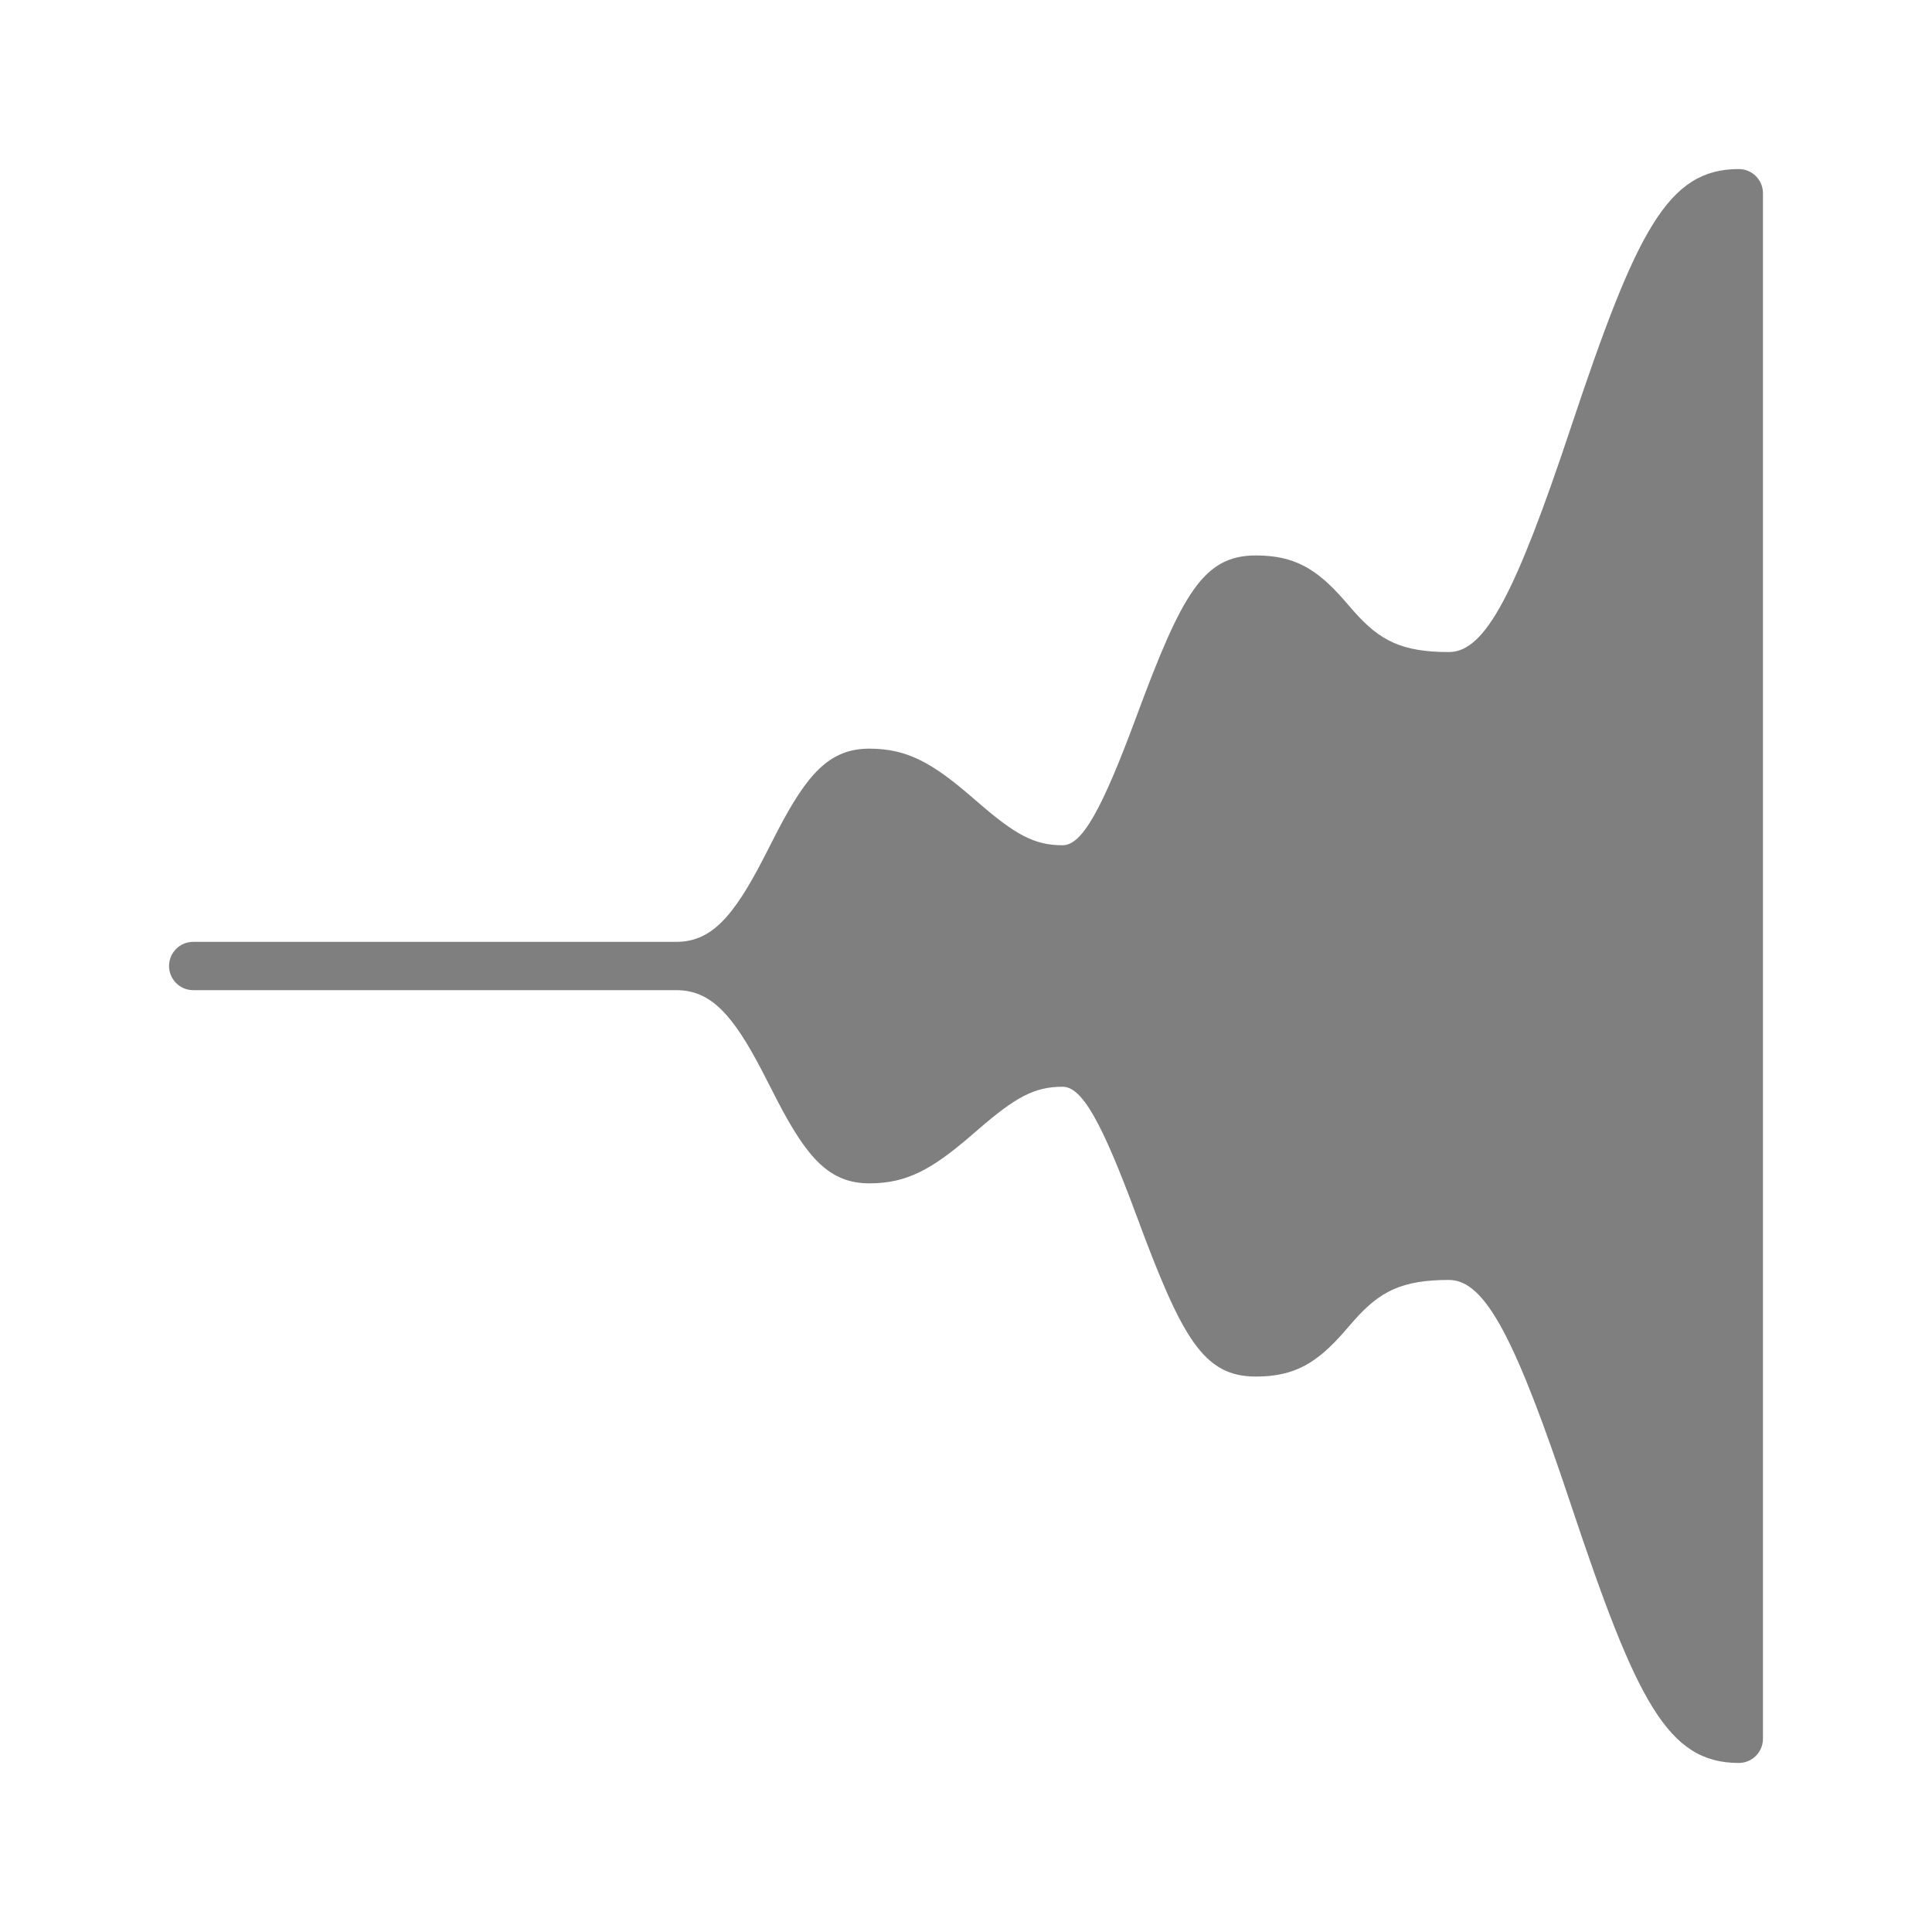
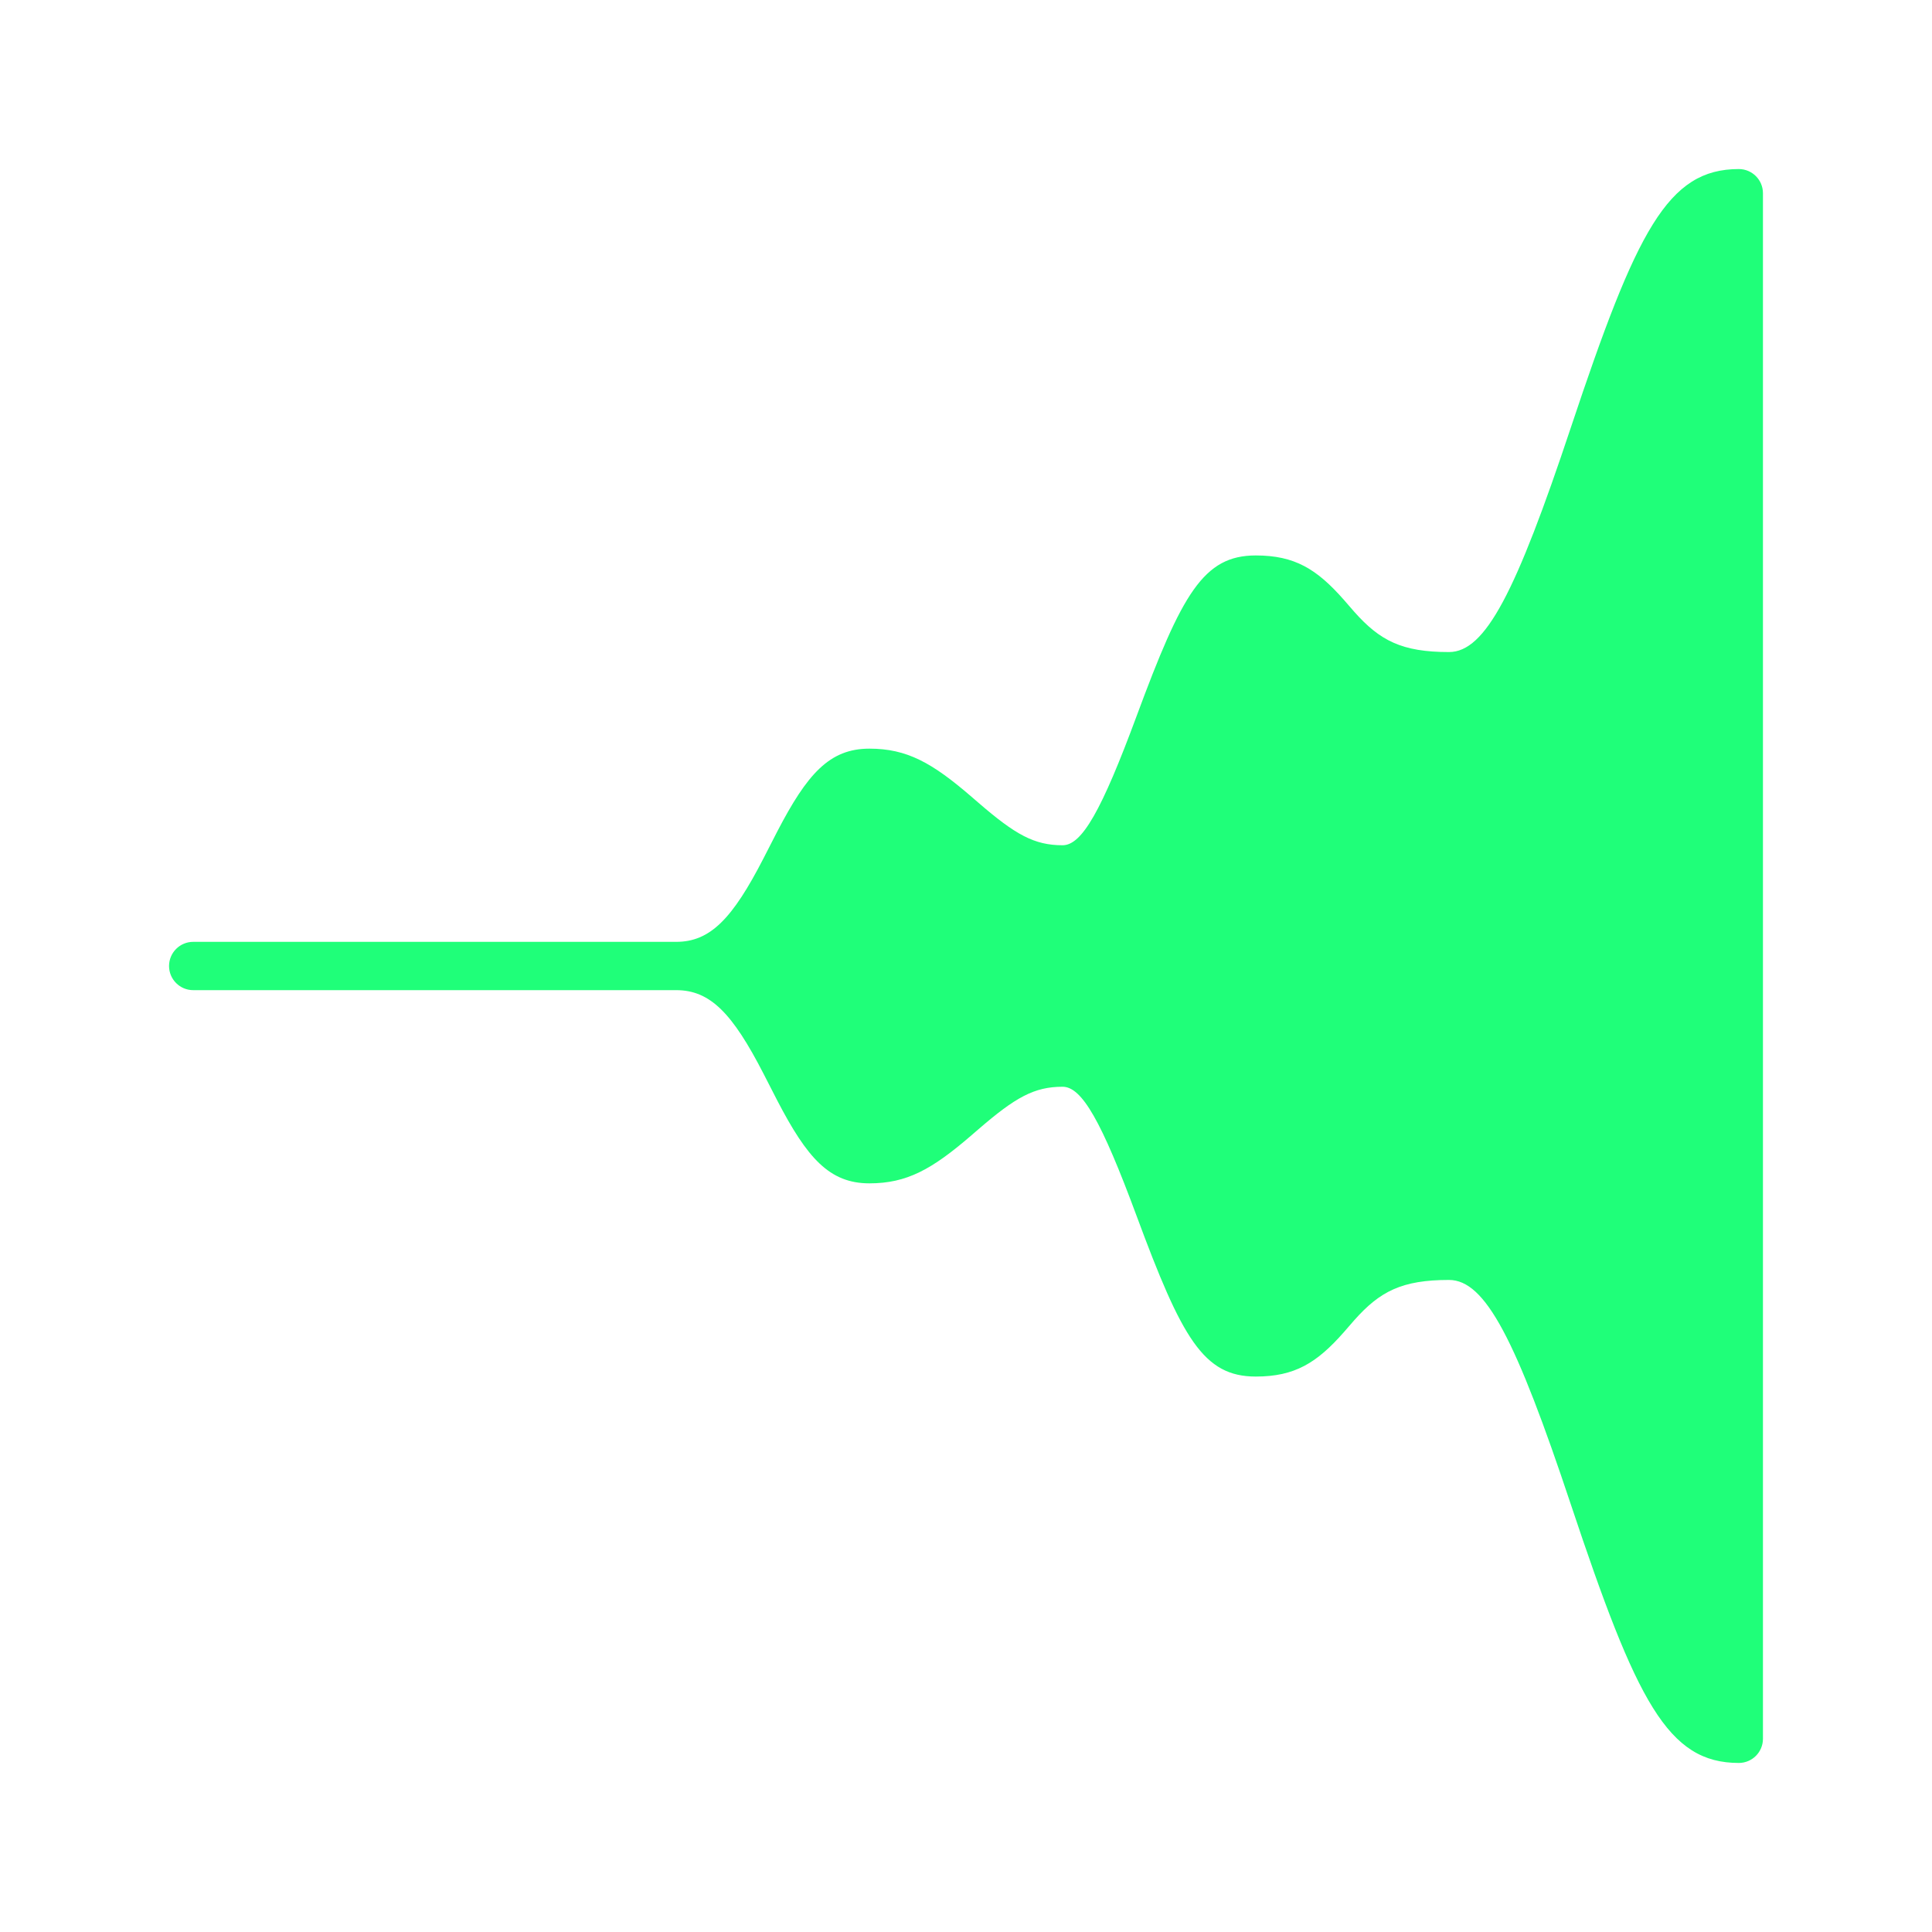
<svg xmlns="http://www.w3.org/2000/svg" width="20px" height="20px" viewBox="0 0 20 20" version="1.1">
  <g id="Sound/Effects/Fade-in" stroke="none" stroke-width="1" fill="none" fill-rule="evenodd">
-     <path d="M2,10.25 C1.862,10.25 1.75,10.138 1.75,10 C1.75,9.862 1.862,9.75 2,9.75 L7,9.75 C7.353,9.75 7.583,9.509 7.904,8.885 L8.046,8.608 C8.356,8.011 8.587,7.75 9,7.75 C9.388,7.75 9.648,7.895 10.057,8.248 L10.13,8.311 C10.511,8.64 10.706,8.75 11,8.75 C11.2,8.75 11.403,8.393 11.766,7.413 C12.236,6.143 12.459,5.75 13,5.75 C13.402,5.75 13.631,5.89 13.913,6.211 C13.968,6.274 13.997,6.308 14.02,6.334 C14.285,6.632 14.512,6.75 15,6.75 C15.377,6.75 15.693,6.132 16.263,4.421 C16.943,2.382 17.265,1.75 18,1.75 C18.138,1.75 18.25,1.862 18.25,2 L18.25,18 C18.25,18.138 18.138,18.25 18,18.25 C17.265,18.25 16.943,17.618 16.263,15.579 C15.693,13.868 15.377,13.25 15,13.25 C14.512,13.25 14.285,13.368 14.02,13.666 C13.997,13.692 13.968,13.726 13.913,13.789 C13.631,14.11 13.402,14.25 13,14.25 C12.459,14.25 12.236,13.857 11.766,12.587 C11.403,11.607 11.2,11.25 11,11.25 C10.706,11.25 10.511,11.36 10.13,11.689 L10.057,11.752 C9.648,12.105 9.388,12.25 9,12.25 C8.587,12.25 8.356,11.989 8.046,11.392 L7.904,11.115 C7.583,10.491 7.353,10.25 7,10.25 L2,10.25 Z" id="Path" fill="#7F7F7F" fill-rule="nonzero" />
+     <path d="M2,10.25 C1.862,10.25 1.75,10.138 1.75,10 C1.75,9.862 1.862,9.75 2,9.75 L7,9.75 C7.353,9.75 7.583,9.509 7.904,8.885 L8.046,8.608 C8.356,8.011 8.587,7.75 9,7.75 C9.388,7.75 9.648,7.895 10.057,8.248 L10.13,8.311 C10.511,8.64 10.706,8.75 11,8.75 C11.2,8.75 11.403,8.393 11.766,7.413 C12.236,6.143 12.459,5.75 13,5.75 C13.402,5.75 13.631,5.89 13.913,6.211 C13.968,6.274 13.997,6.308 14.02,6.334 C14.285,6.632 14.512,6.75 15,6.75 C15.377,6.75 15.693,6.132 16.263,4.421 C16.943,2.382 17.265,1.75 18,1.75 C18.138,1.75 18.25,1.862 18.25,2 L18.25,18 C18.25,18.138 18.138,18.25 18,18.25 C17.265,18.25 16.943,17.618 16.263,15.579 C15.693,13.868 15.377,13.25 15,13.25 C14.512,13.25 14.285,13.368 14.02,13.666 C13.997,13.692 13.968,13.726 13.913,13.789 C13.631,14.11 13.402,14.25 13,14.25 C12.459,14.25 12.236,13.857 11.766,12.587 C11.403,11.607 11.2,11.25 11,11.25 C10.706,11.25 10.511,11.36 10.13,11.689 L10.057,11.752 C9.648,12.105 9.388,12.25 9,12.25 C8.587,12.25 8.356,11.989 8.046,11.392 L7.904,11.115 C7.583,10.491 7.353,10.25 7,10.25 L2,10.25 Z" id="Path" fill="#1FFF79" fill-rule="nonzero" />
  </g>
</svg>
